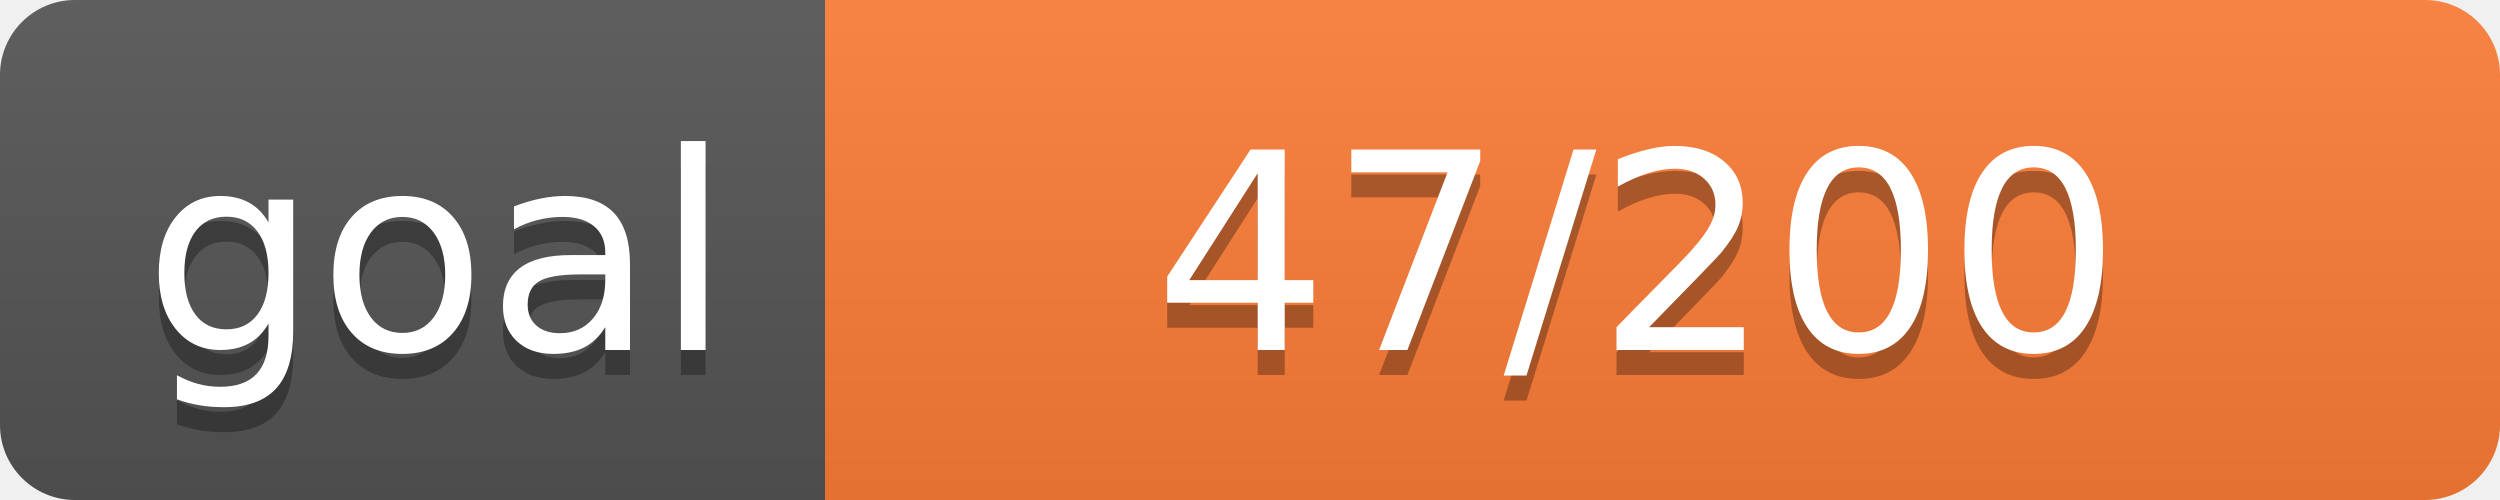
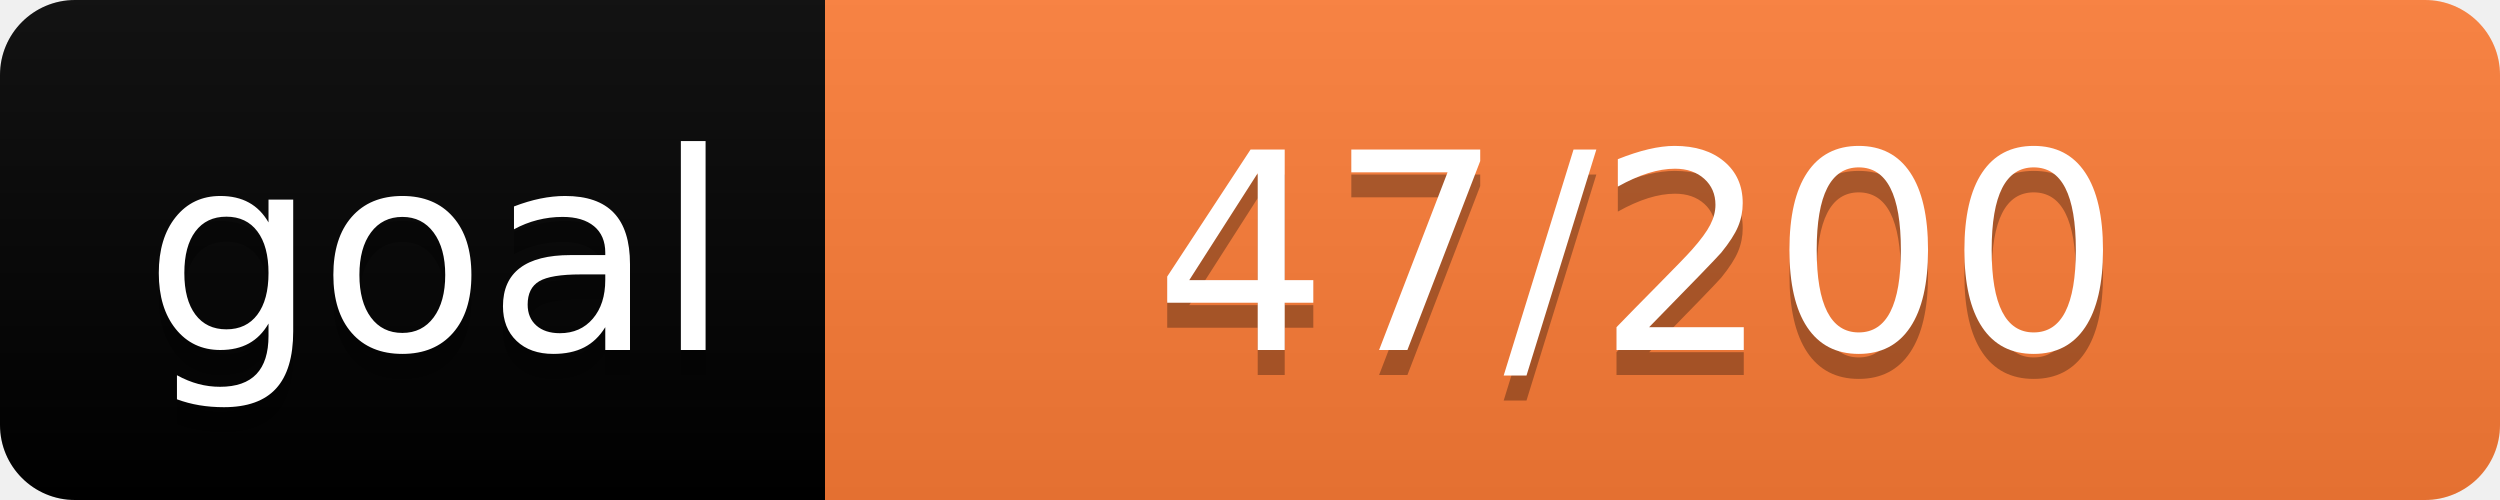
<svg xmlns="http://www.w3.org/2000/svg" width="100" height="20">
  <linearGradient id="b" x2="0" y2="100%">
    <stop offset="0" stop-color="#bbb" stop-opacity=".1" />
    <stop offset="1" stop-opacity=".1" />
  </linearGradient>
  <clipPath id="a">
    <rect width="100" height="20" rx="3" fill="#fff" />
  </clipPath>
  <g clip-path="url(#a)">
-     <path fill="#555" d="M0 0h33v20H0z" />
+     <path fill="#" d="M0 0h33v20H0z" />
    <path fill="#fe7d37" d="M33 0h67v20H33z" />
    <path fill="url(#b)" d="M0 0h100v20H0z" />
  </g>
  <g fill="#fff" text-anchor="middle" font-family="DejaVu Sans,Verdana,Geneva,sans-serif" font-size="110">
    <text x="175" y="150" fill="#010101" fill-opacity=".3" transform="scale(.1)" textLength="230">goal</text>
    <text x="175" y="140" transform="scale(.1)" textLength="230">goal</text>
    <text x="655" y="150" fill="#010101" fill-opacity=".3" transform="scale(.1)" textLength="570">47/200</text>
    <text x="655" y="140" transform="scale(.1)" textLength="570">47/200</text>
  </g>
</svg>
